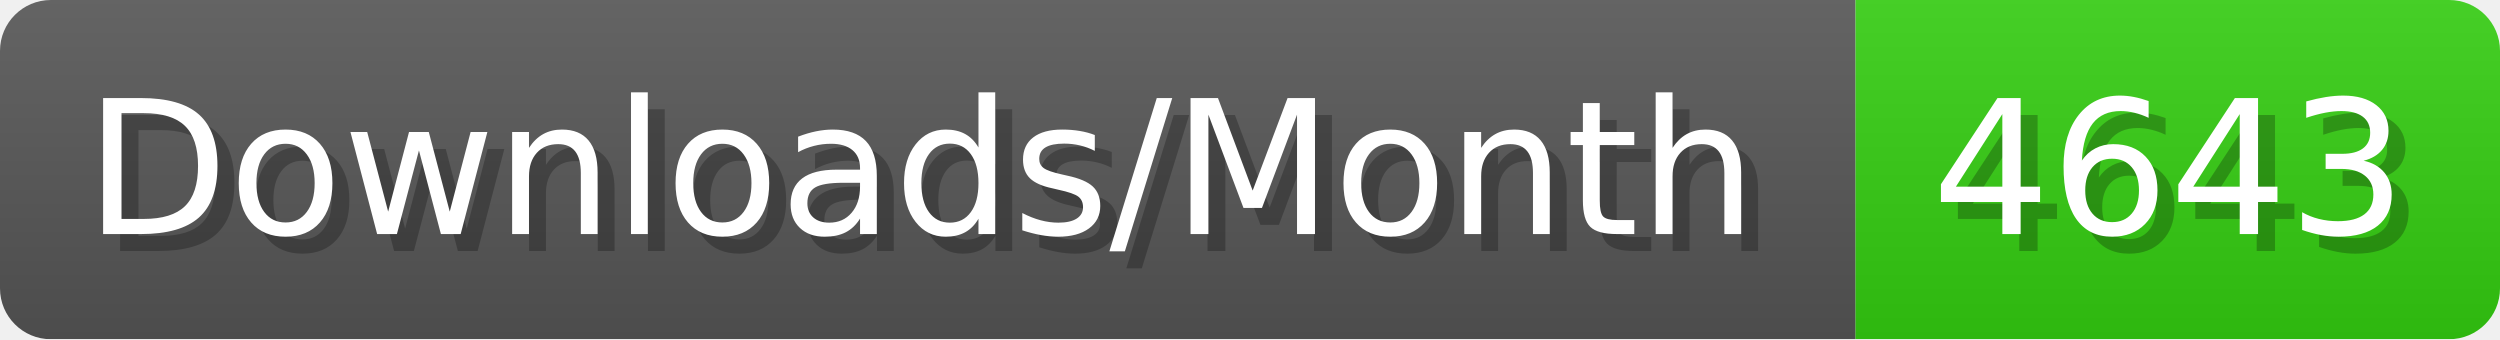
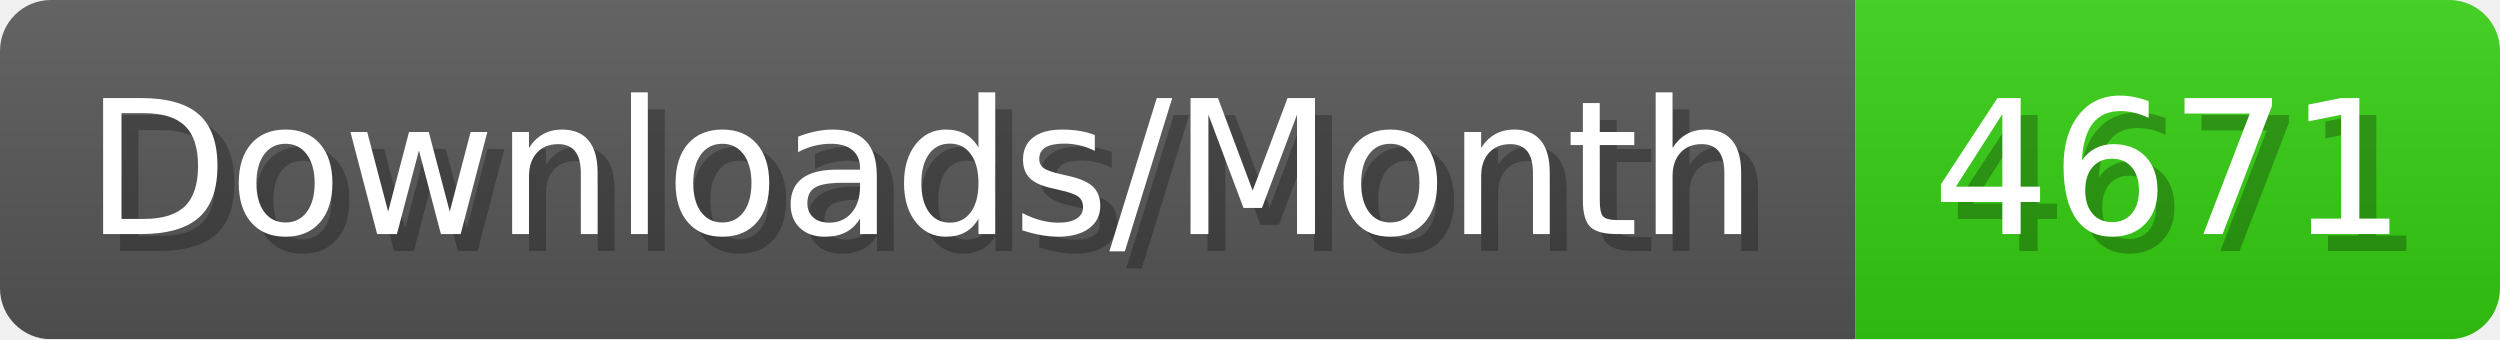
- <svg xmlns="http://www.w3.org/2000/svg" width="147.4" height="20" viewBox="0 0 1474 200" role="img" aria-label="Downloads/Month: 4643">
+ <svg xmlns="http://www.w3.org/2000/svg" width="147.4" height="20" viewBox="0 0 1474 200" role="img" aria-label="Downloads/Month: 4671">
  <linearGradient id="YlXUI" x2="0" y2="100%">
    <stop offset="0" stop-opacity=".1" stop-color="#EEE" />
    <stop offset="1" stop-opacity=".1" />
  </linearGradient>
  <mask id="JHhop">
    <rect width="1474" height="200" rx="30" fill="#FFF" />
  </mask>
  <g mask="url(#JHhop)">
    <rect width="1094" height="200" fill="#555" />
    <rect width="380" height="200" fill="#3C1" x="1094" />
    <rect width="1474" height="200" fill="url(#YlXUI)" />
  </g>
  <g aria-hidden="true" fill="#fff" text-anchor="start" font-family="Verdana,DejaVu Sans,sans-serif" font-size="110">
    <text x="60" y="148" textLength="994" fill="#000" opacity="0.25">Downloads/Month</text>
    <text x="50" y="138" textLength="994">Downloads/Month</text>
-     <text x="1149" y="148" textLength="280" fill="#000" opacity="0.25">4643</text>
-     <text x="1139" y="138" textLength="280">4643</text>
+     <text x="1149" y="148" textLength="280" fill="#000" opacity="0.25">4671</text>
+     <text x="1139" y="138" textLength="280">4671</text>
  </g>
</svg>
